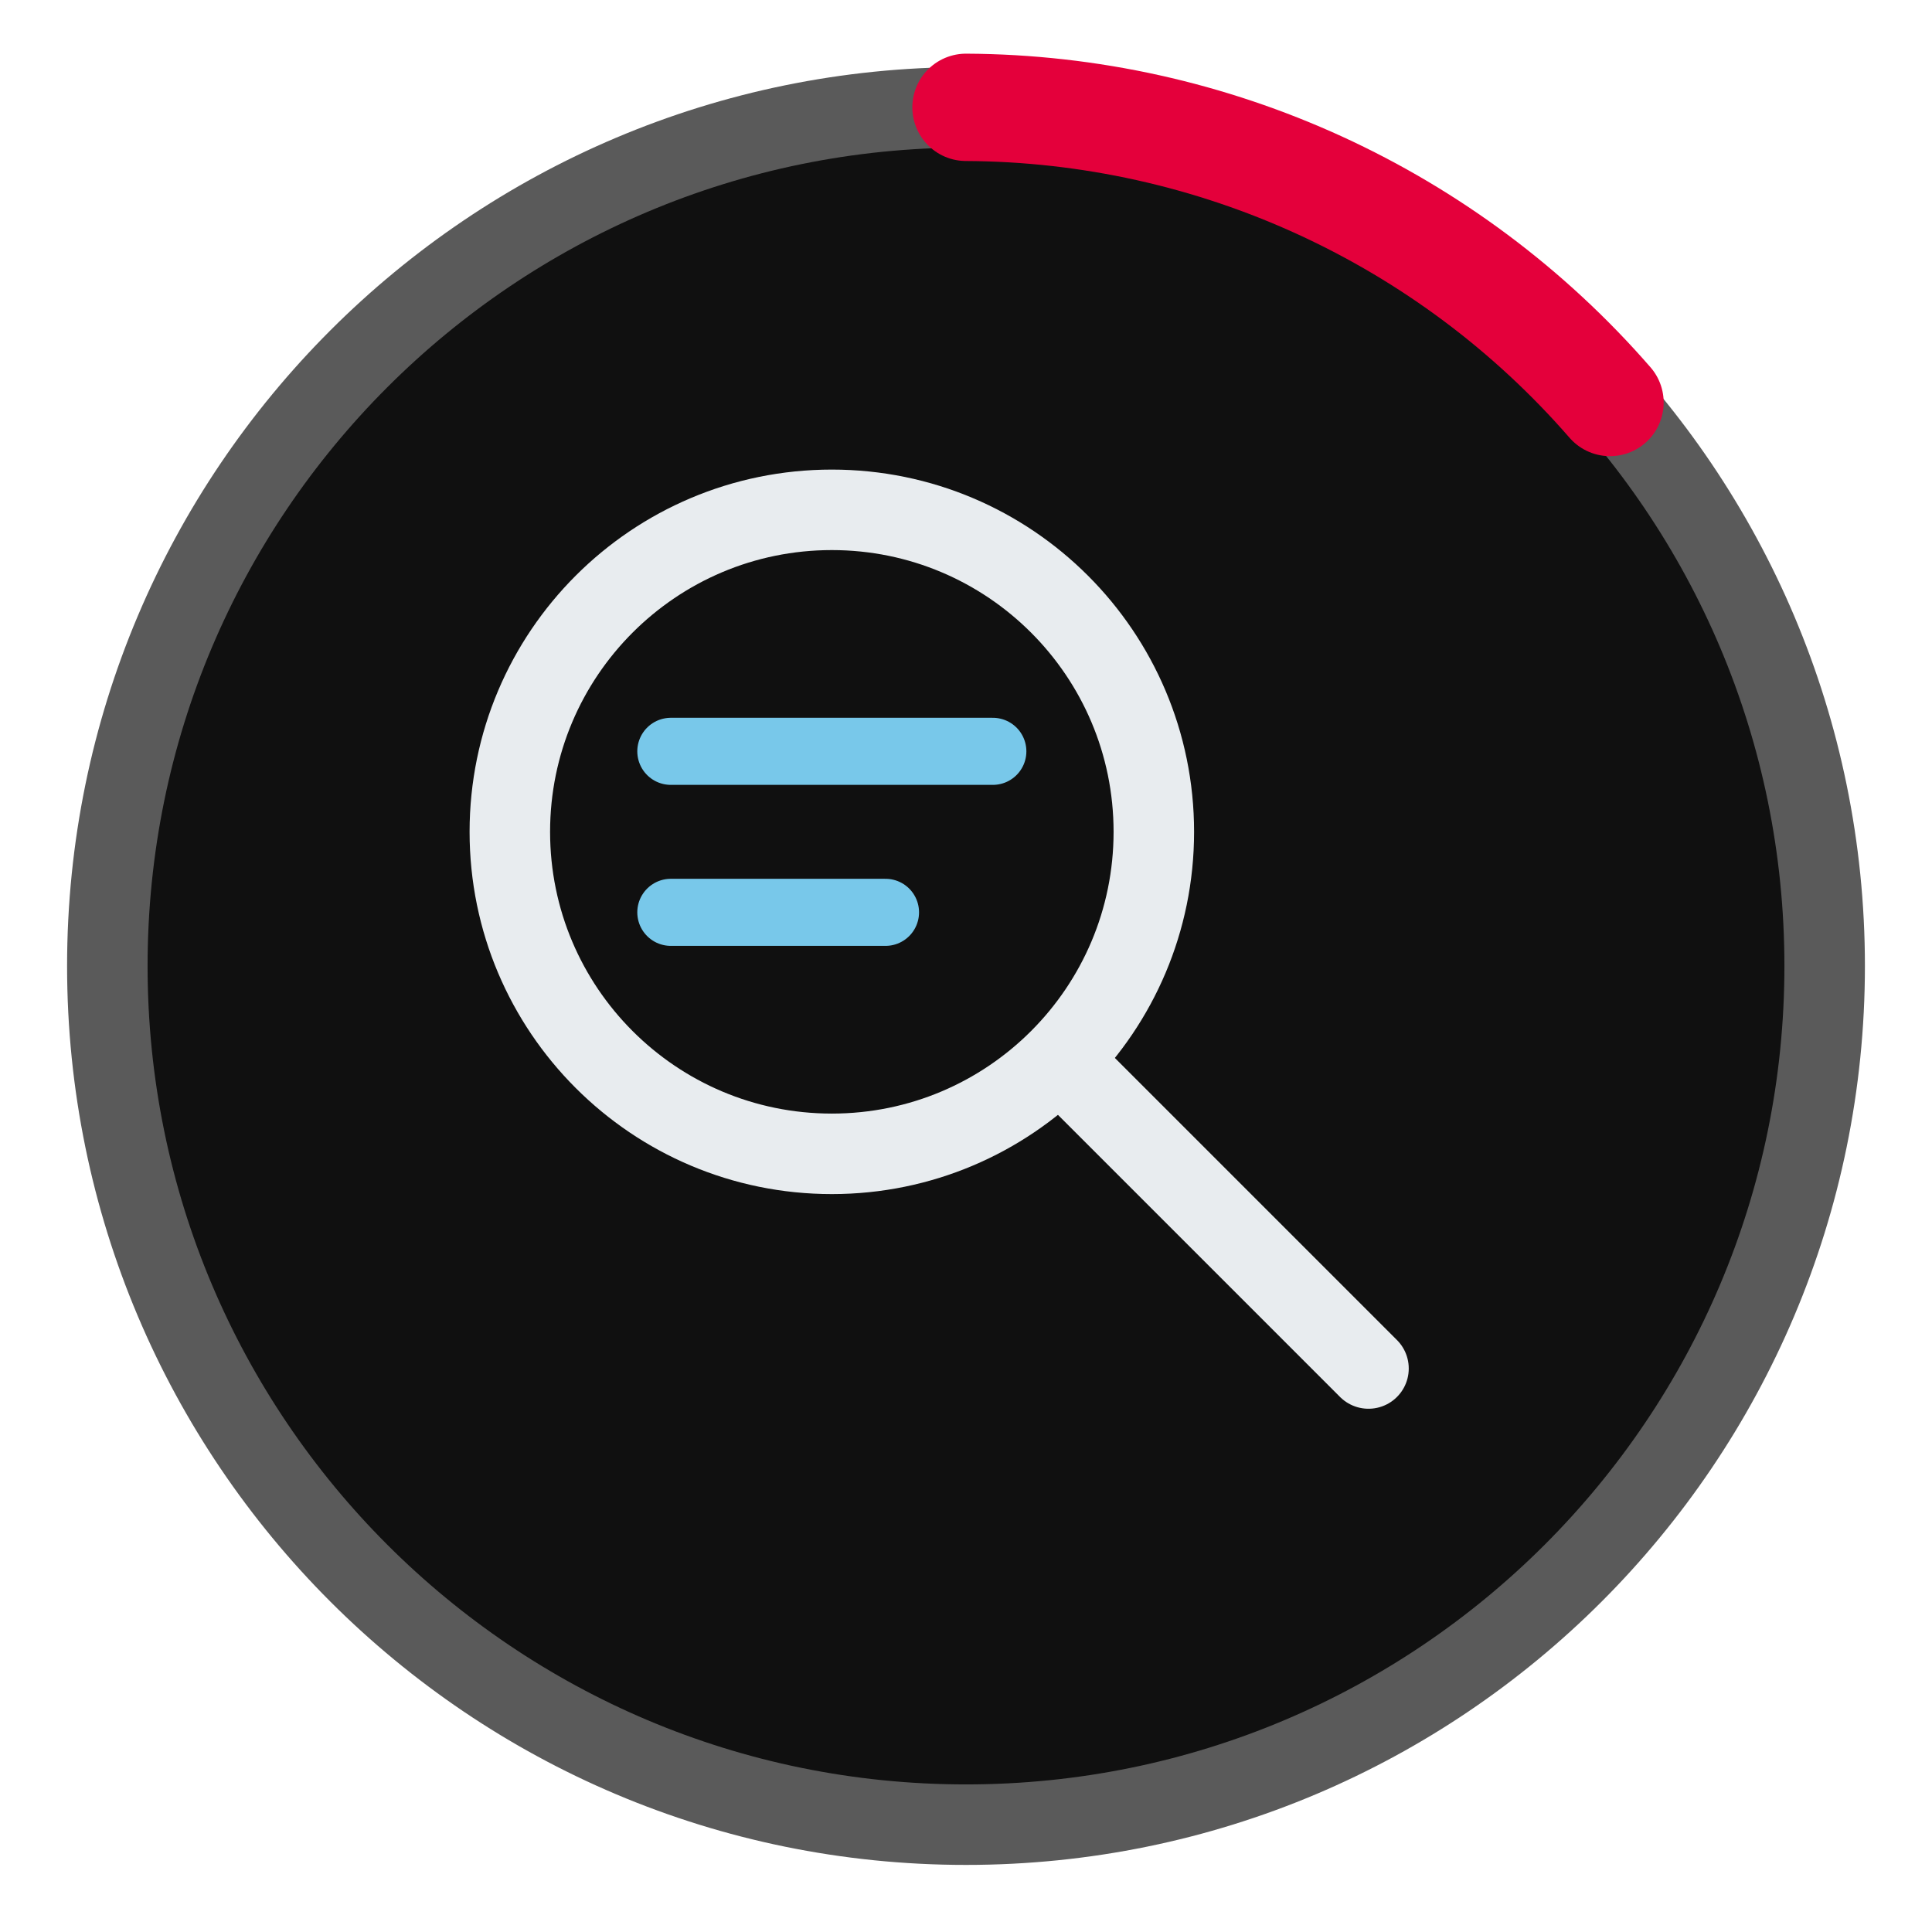
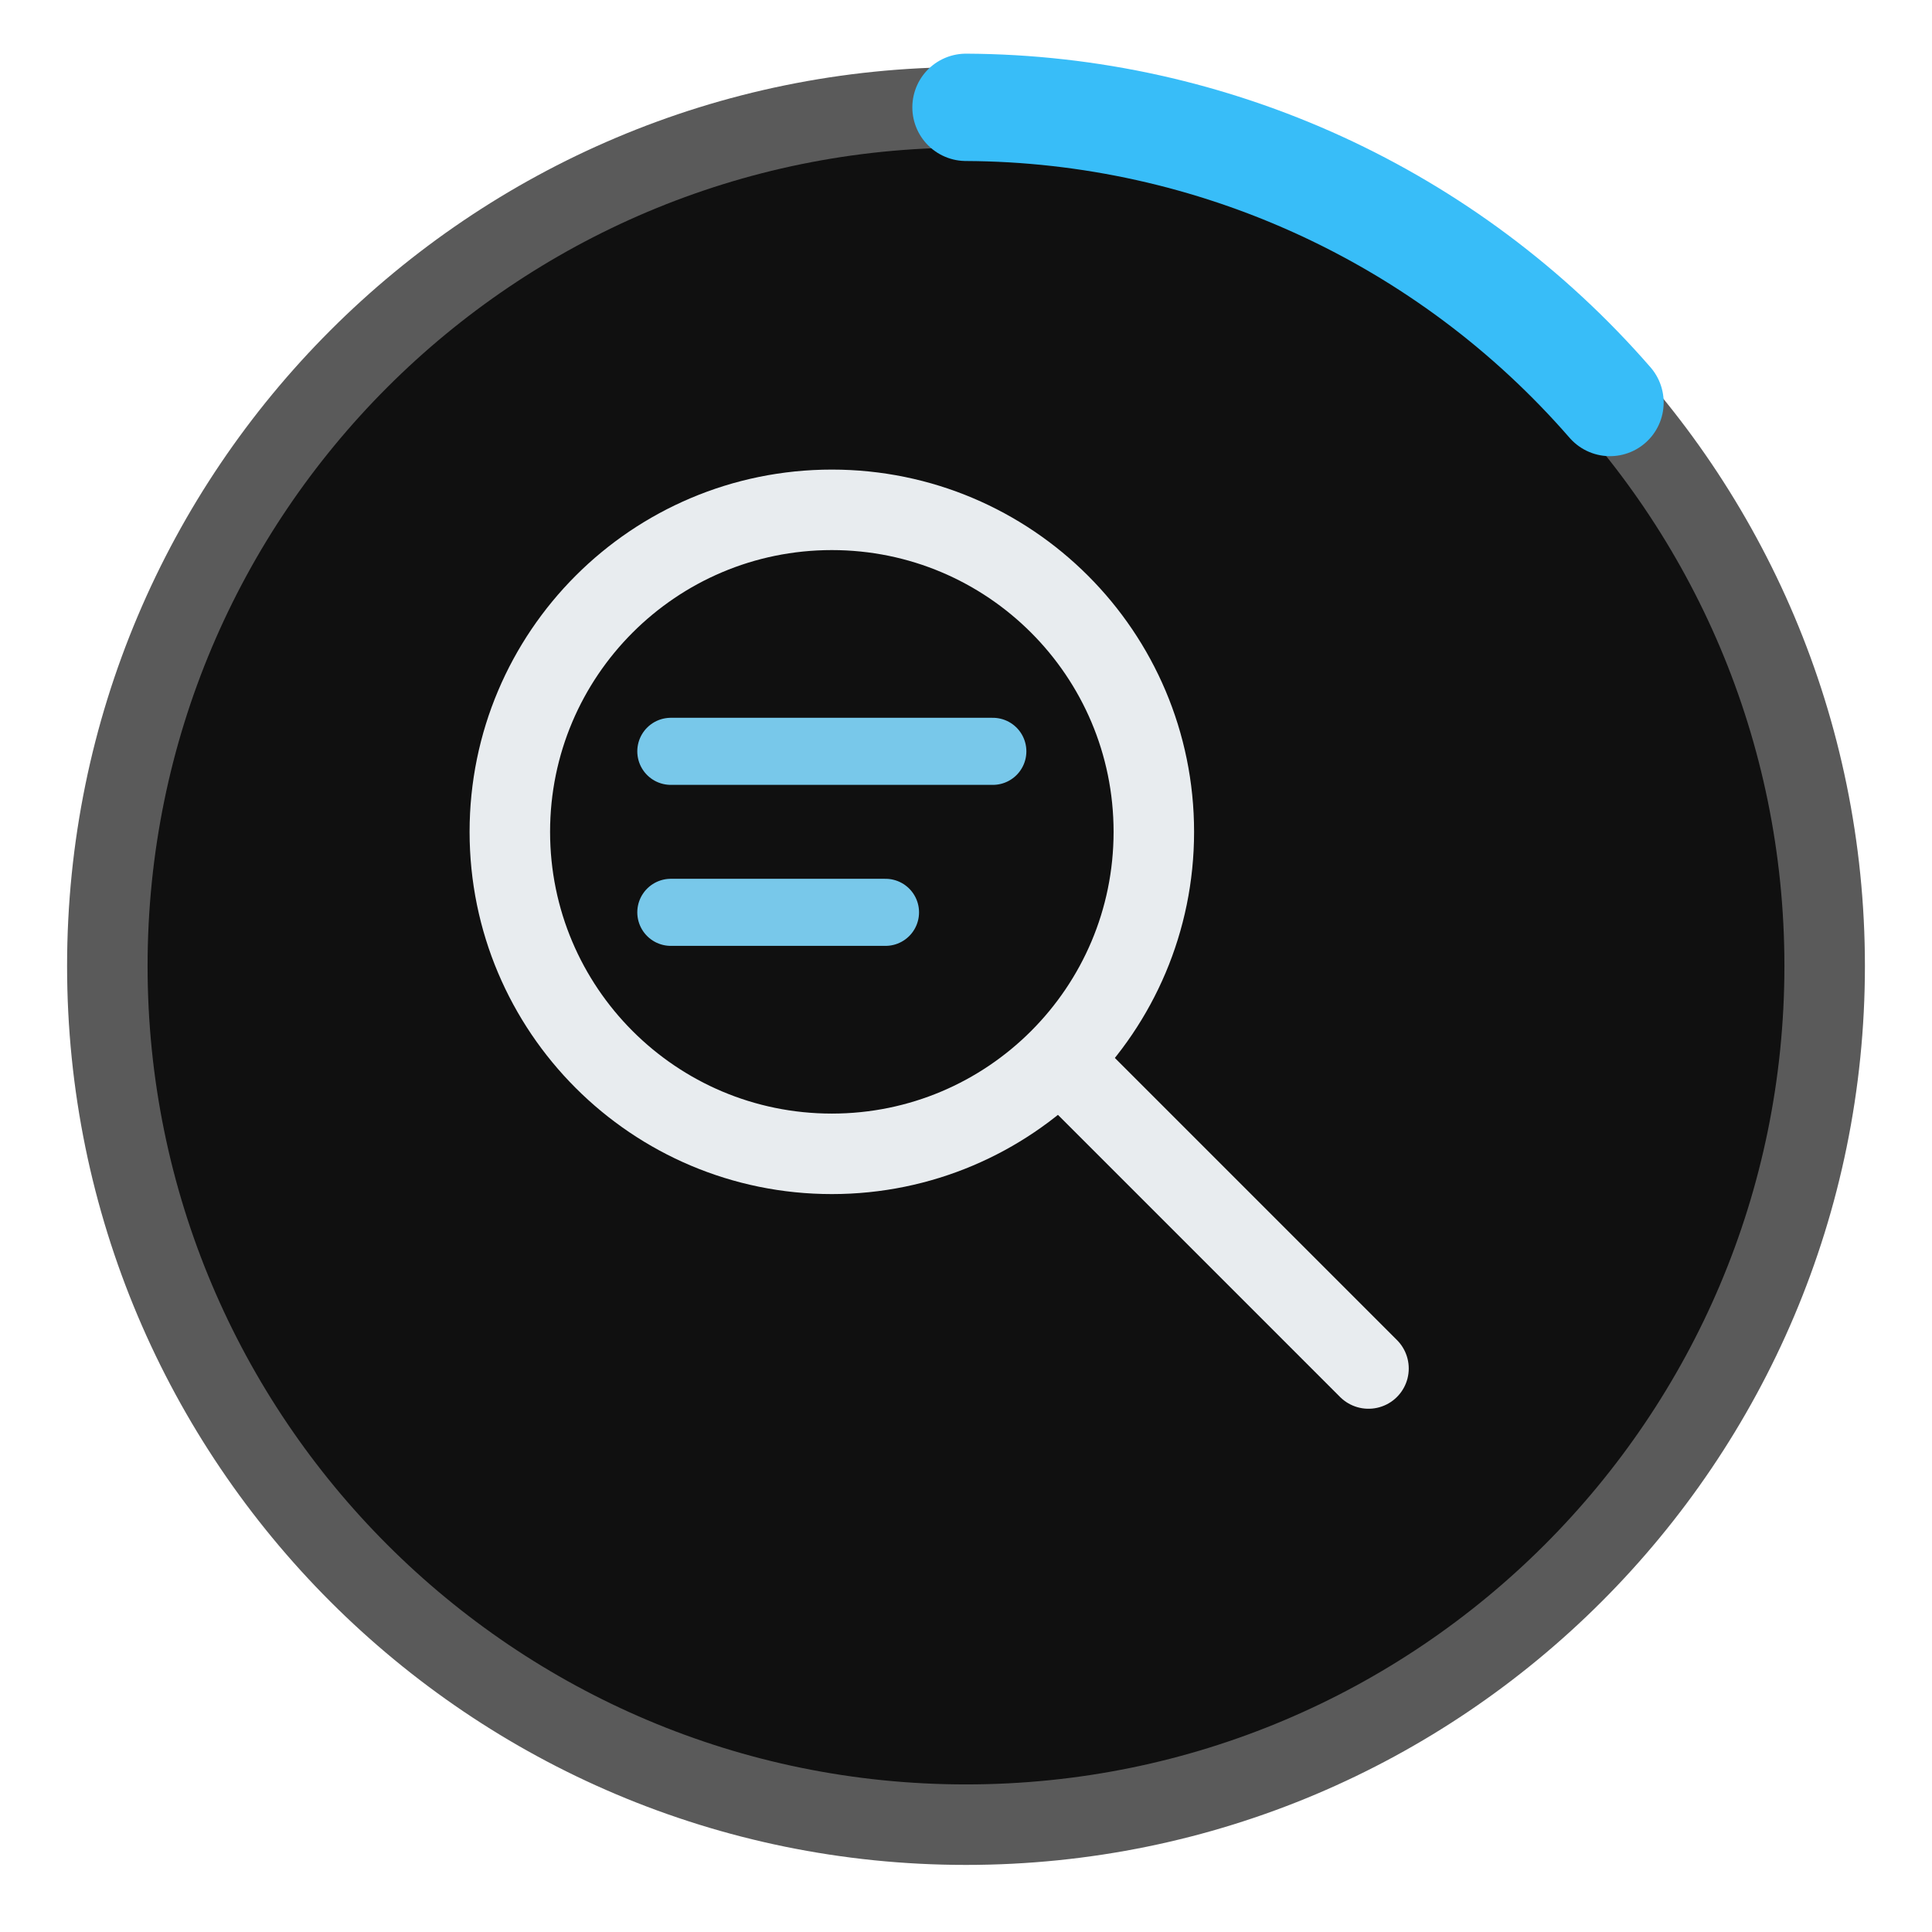
<svg xmlns="http://www.w3.org/2000/svg" viewBox="14 14 72 72">
  <circle cx="50" cy="50" r="32" fill="#101010" stroke="#5a5a5a" stroke-width="3" />
-   <path d="M50 18a32 32 0 0 1 24 11" fill="none" stroke="#e4003b" stroke-width="4" stroke-linecap="round" />
+   <path d="M50 18a32 32 0 0 1 24 11" fill="none" stroke="#38bdf8" stroke-width="4" stroke-linecap="round" />
  <g fill="none" stroke="#e8ecef" stroke-width="3" stroke-linecap="round" stroke-linejoin="round">
    <circle cx="45" cy="45" r="12" />
    <path d="M54 54 65 65" />
    <path d="M39 42h12M39 48h8" stroke="#78c8ea" stroke-width="2.5" />
  </g>
</svg>
